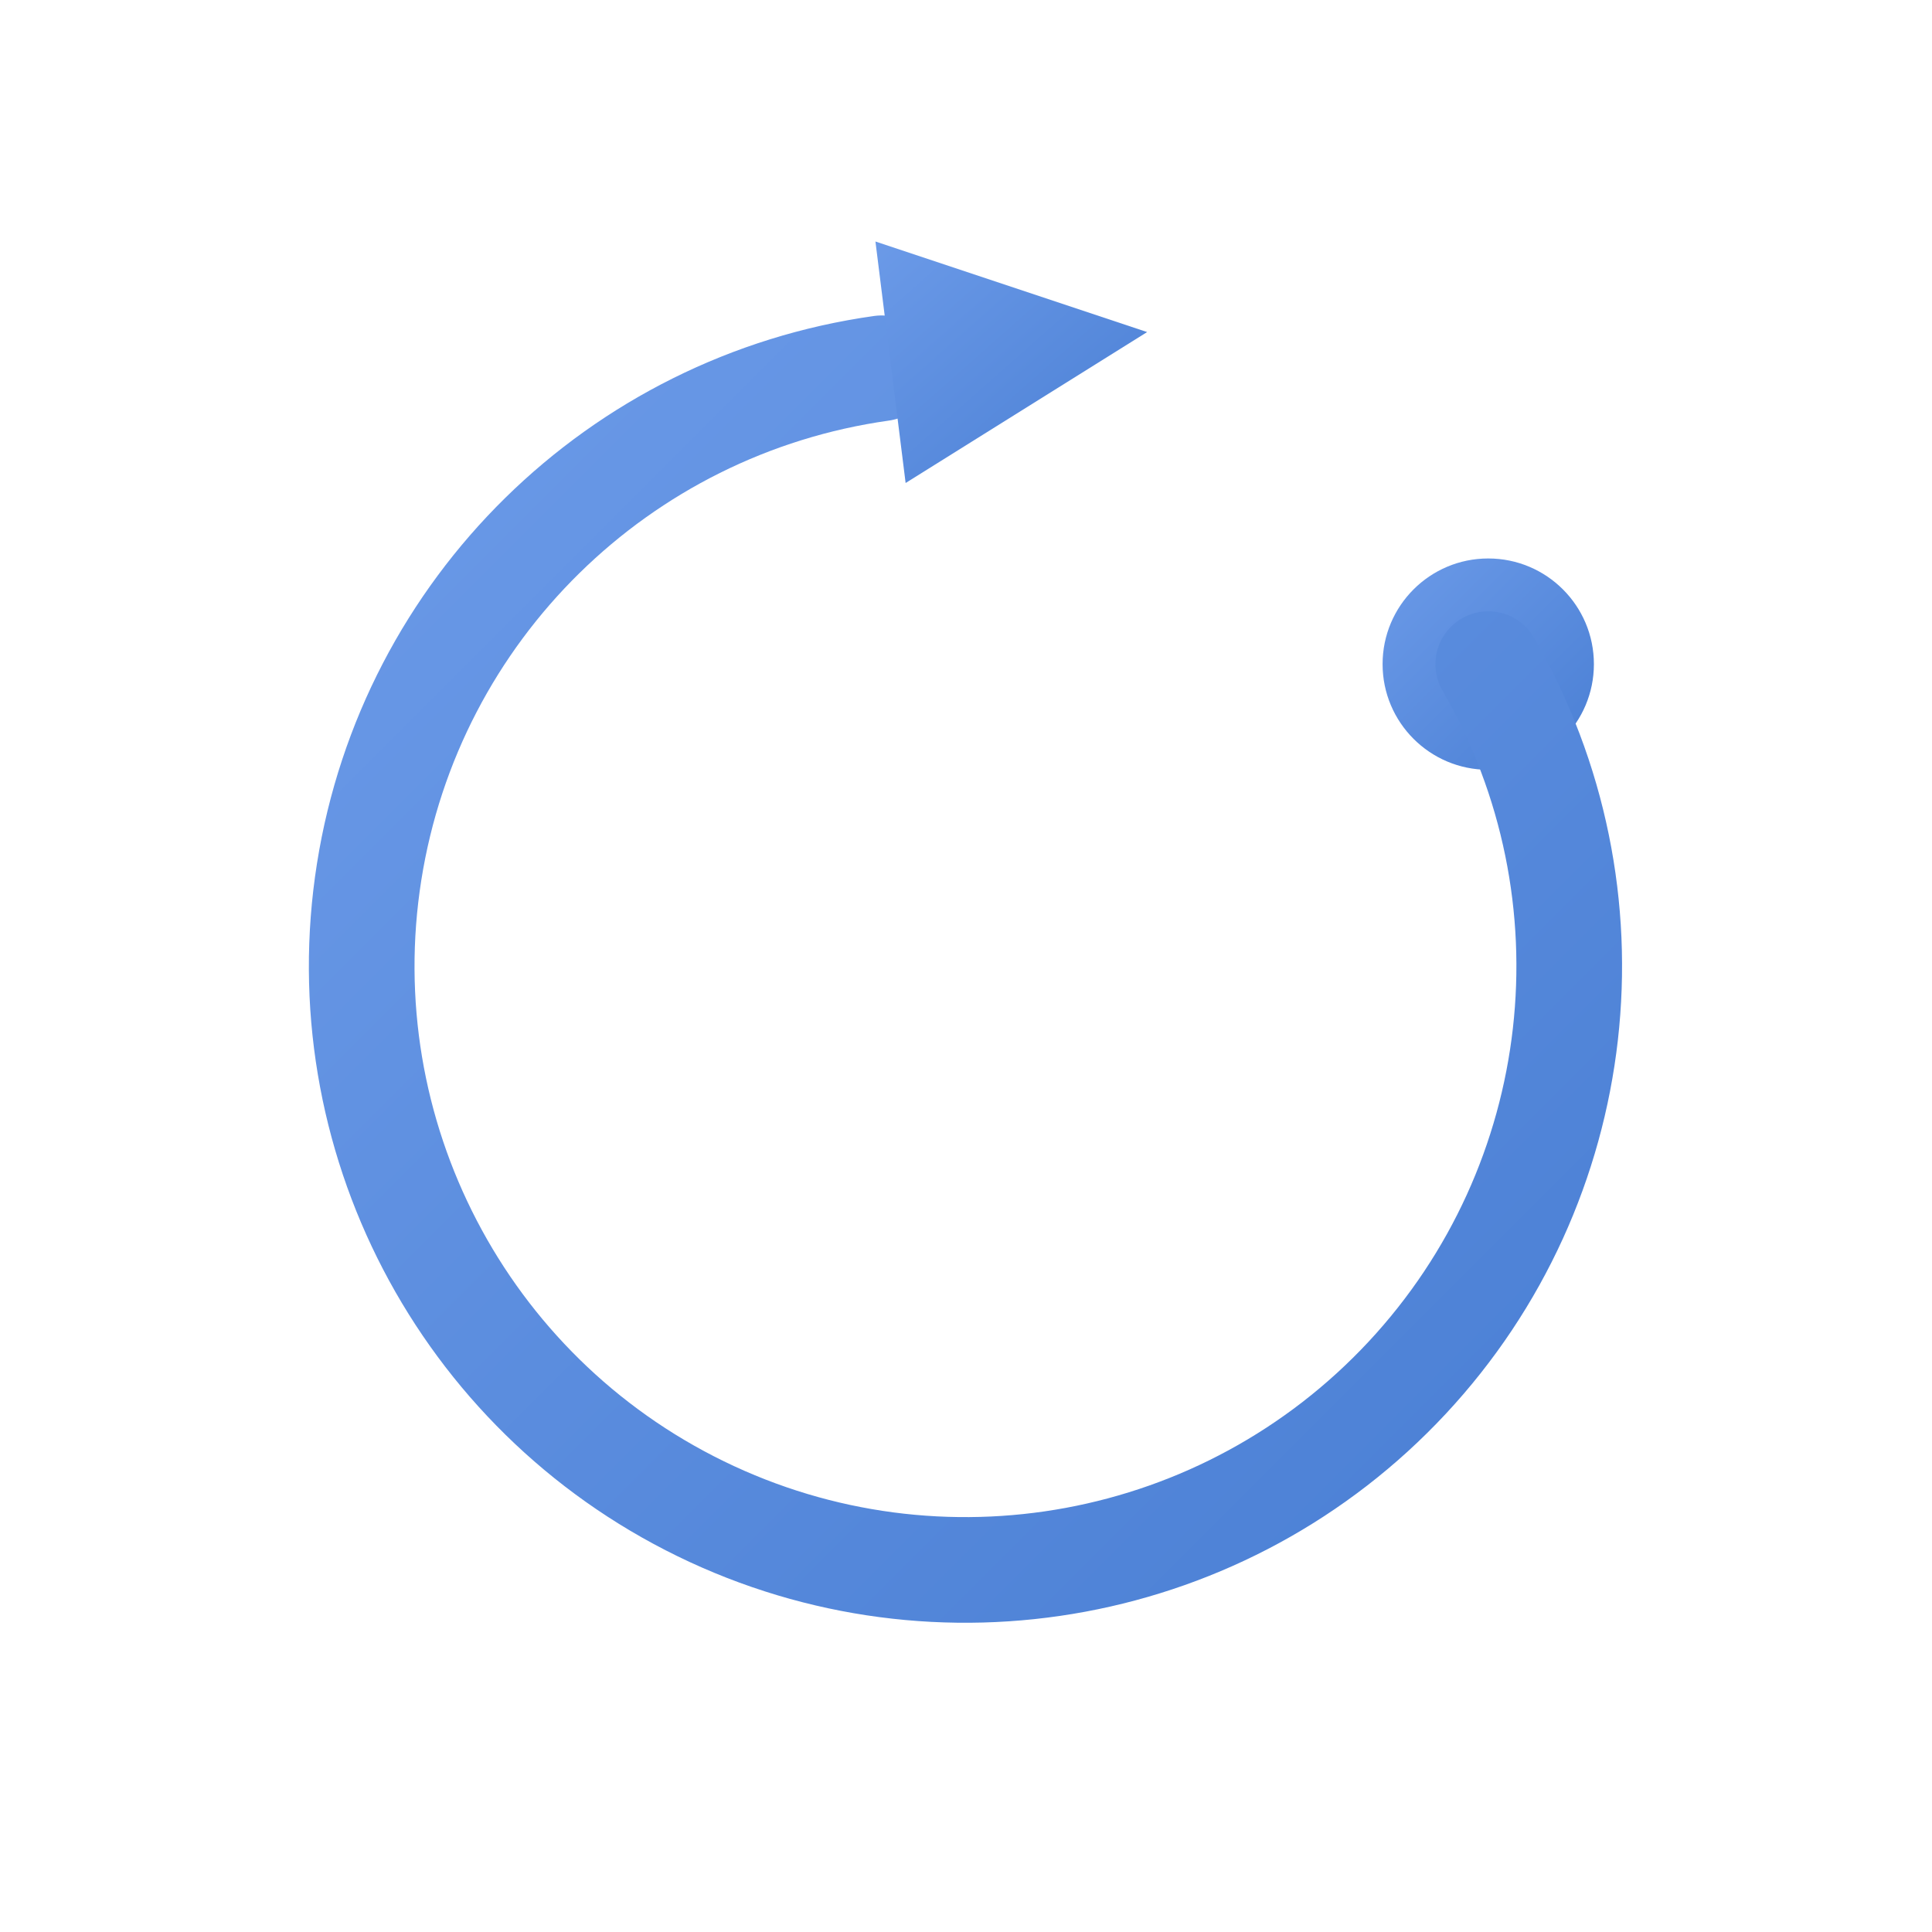
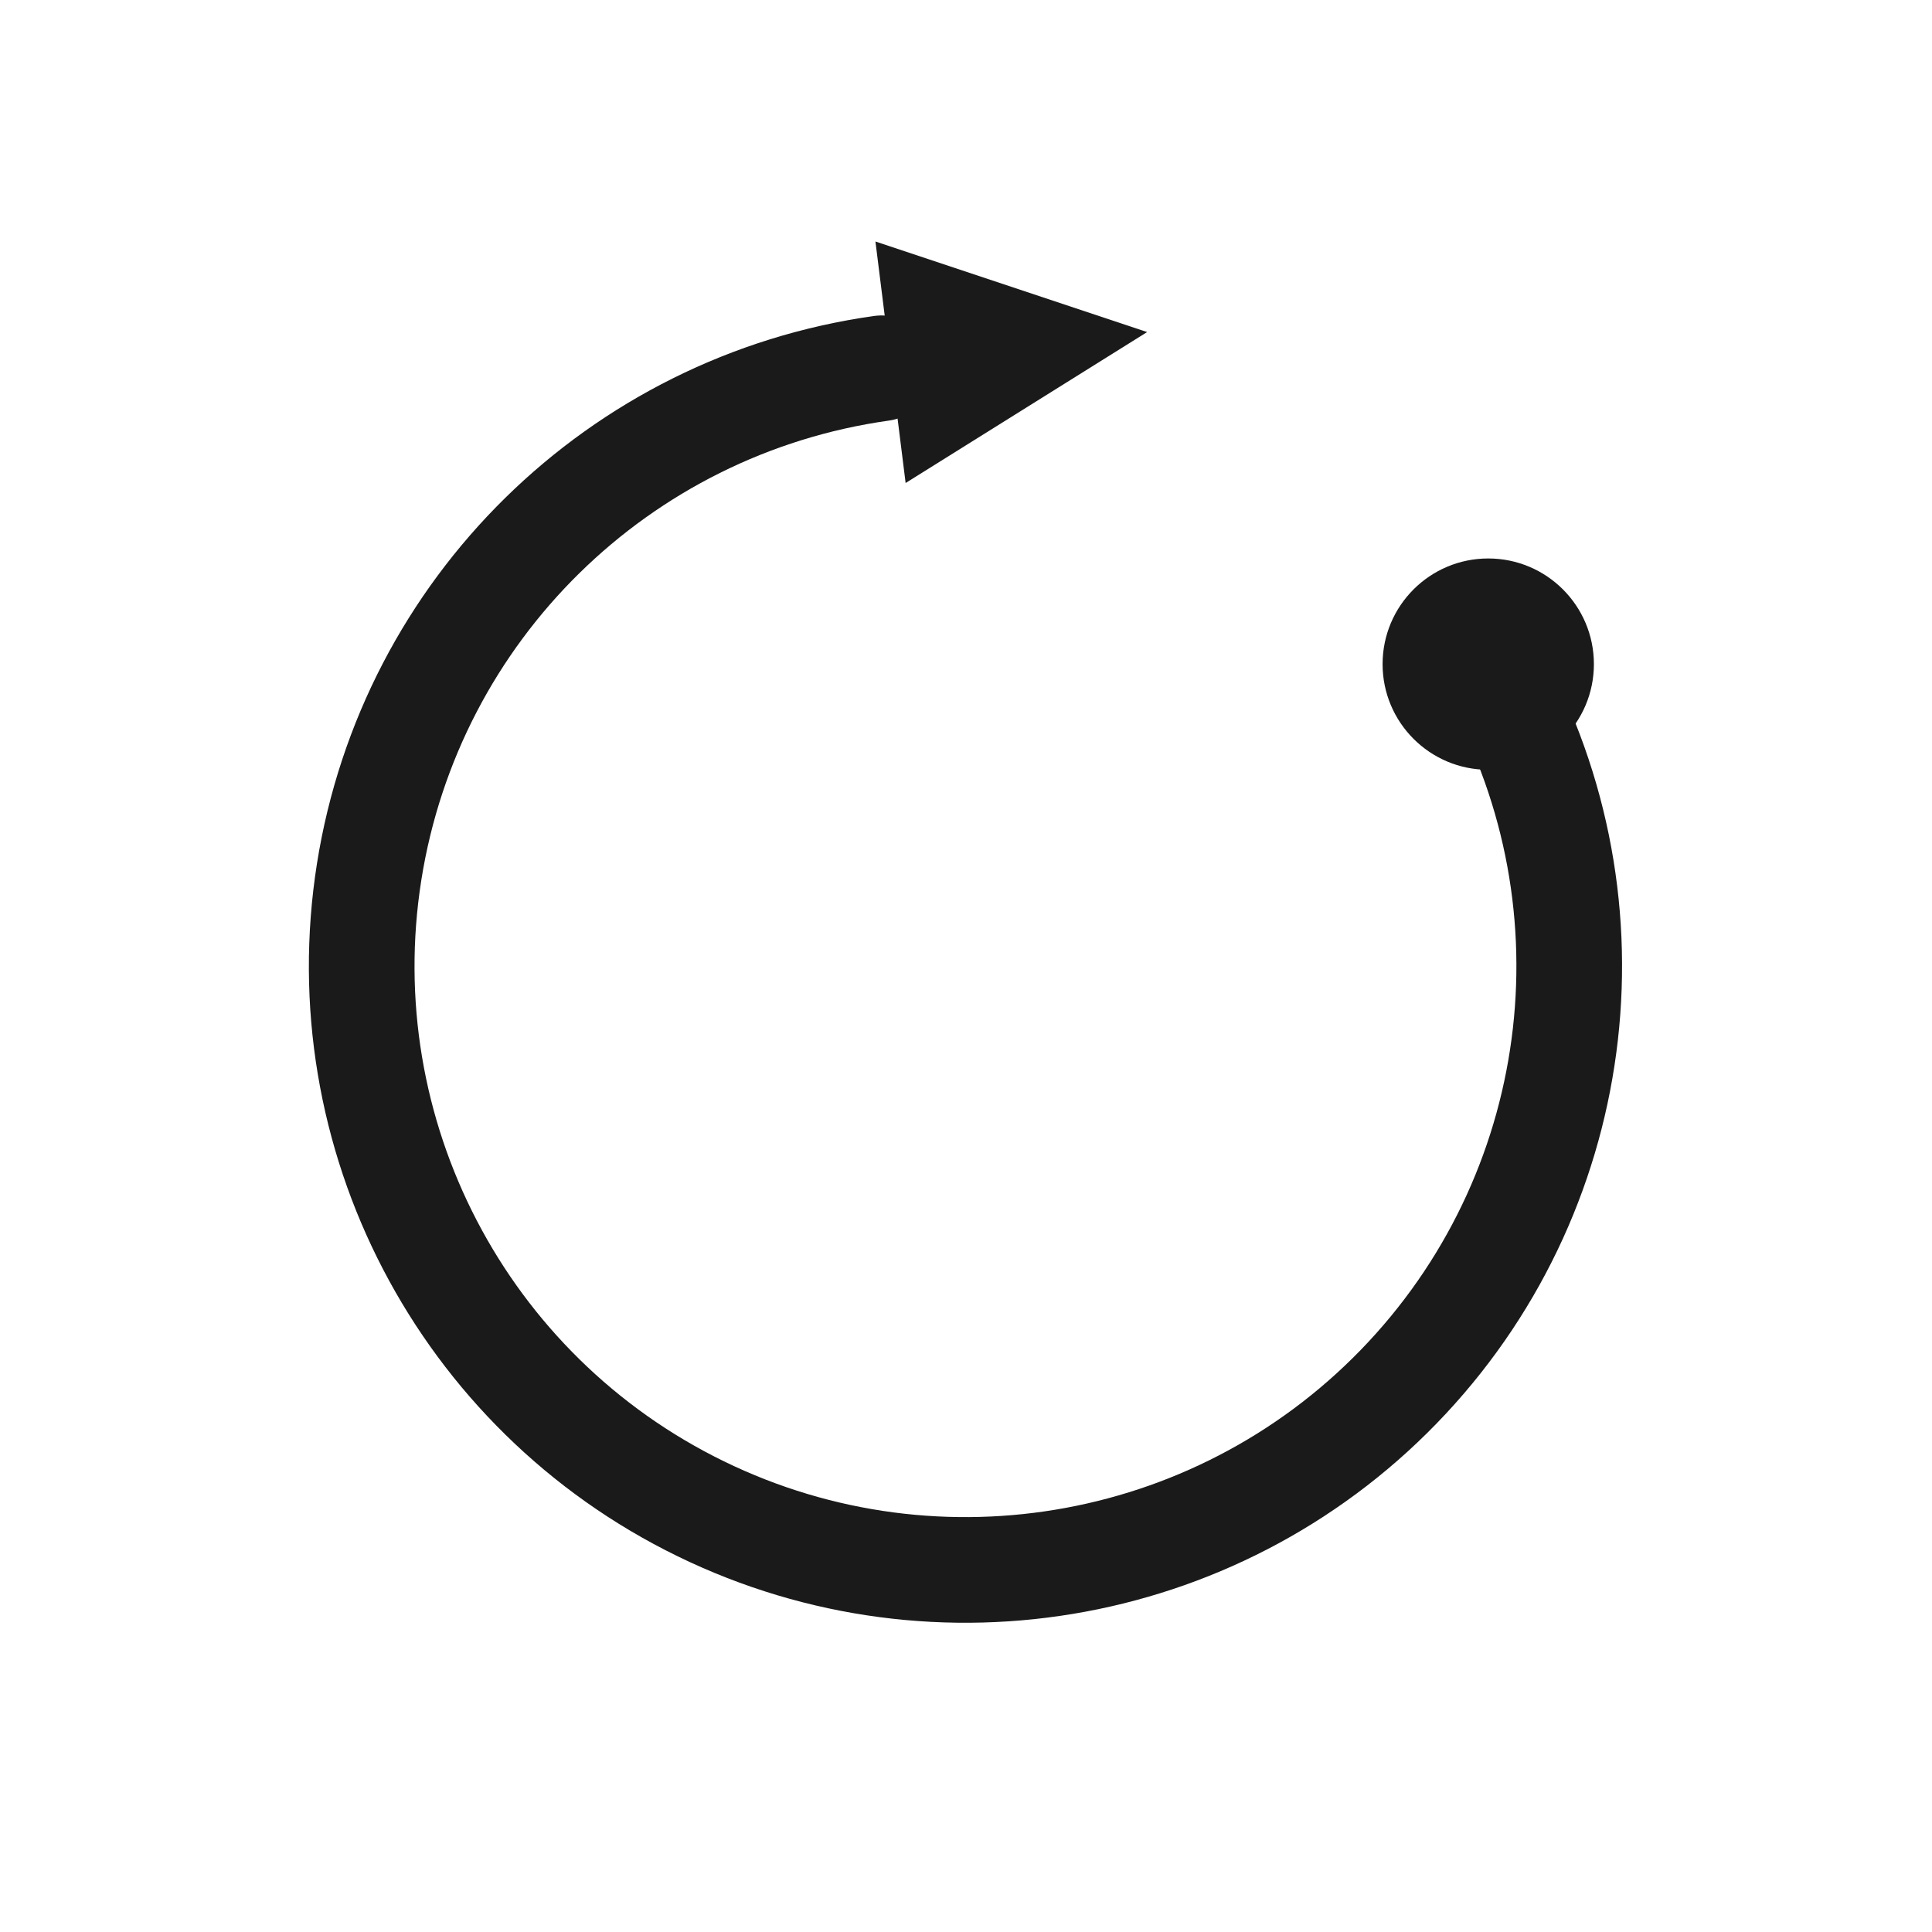
<svg xmlns="http://www.w3.org/2000/svg" width="64" height="64" viewBox="0 0 64 64" fill="none">
-   <defs>
-     <linearGradient id="g" x1="0" y1="0" x2="1" y2="1">
-       <stop offset="0%" stop-color="#6B9AE8" />
-       <stop offset="100%" stop-color="#4A7FD4" />
-     </linearGradient>
-   </defs>
-   <circle cx="49.3" cy="22" r="3.5" fill="url(#g)" />
-   <path d="M 49.3,22 A 20,20 0 1,1 29.2,12.2" stroke="url(#g)" stroke-width="3.5" stroke-linecap="round" />
-   <polygon points="38,11 30,16 29,8" fill="url(#g)" />
+   <circle cx="49.3" cy="22" r="3.5" fill="#1a1a1a" />
+   <path d="M 49.3,22 A 20,20 0 1,1 29.2,12.2" stroke="#1a1a1a" stroke-width="3.5" stroke-linecap="round" />
+   <polygon points="38,11 30,16 29,8" fill="#1a1a1a" />
</svg>
